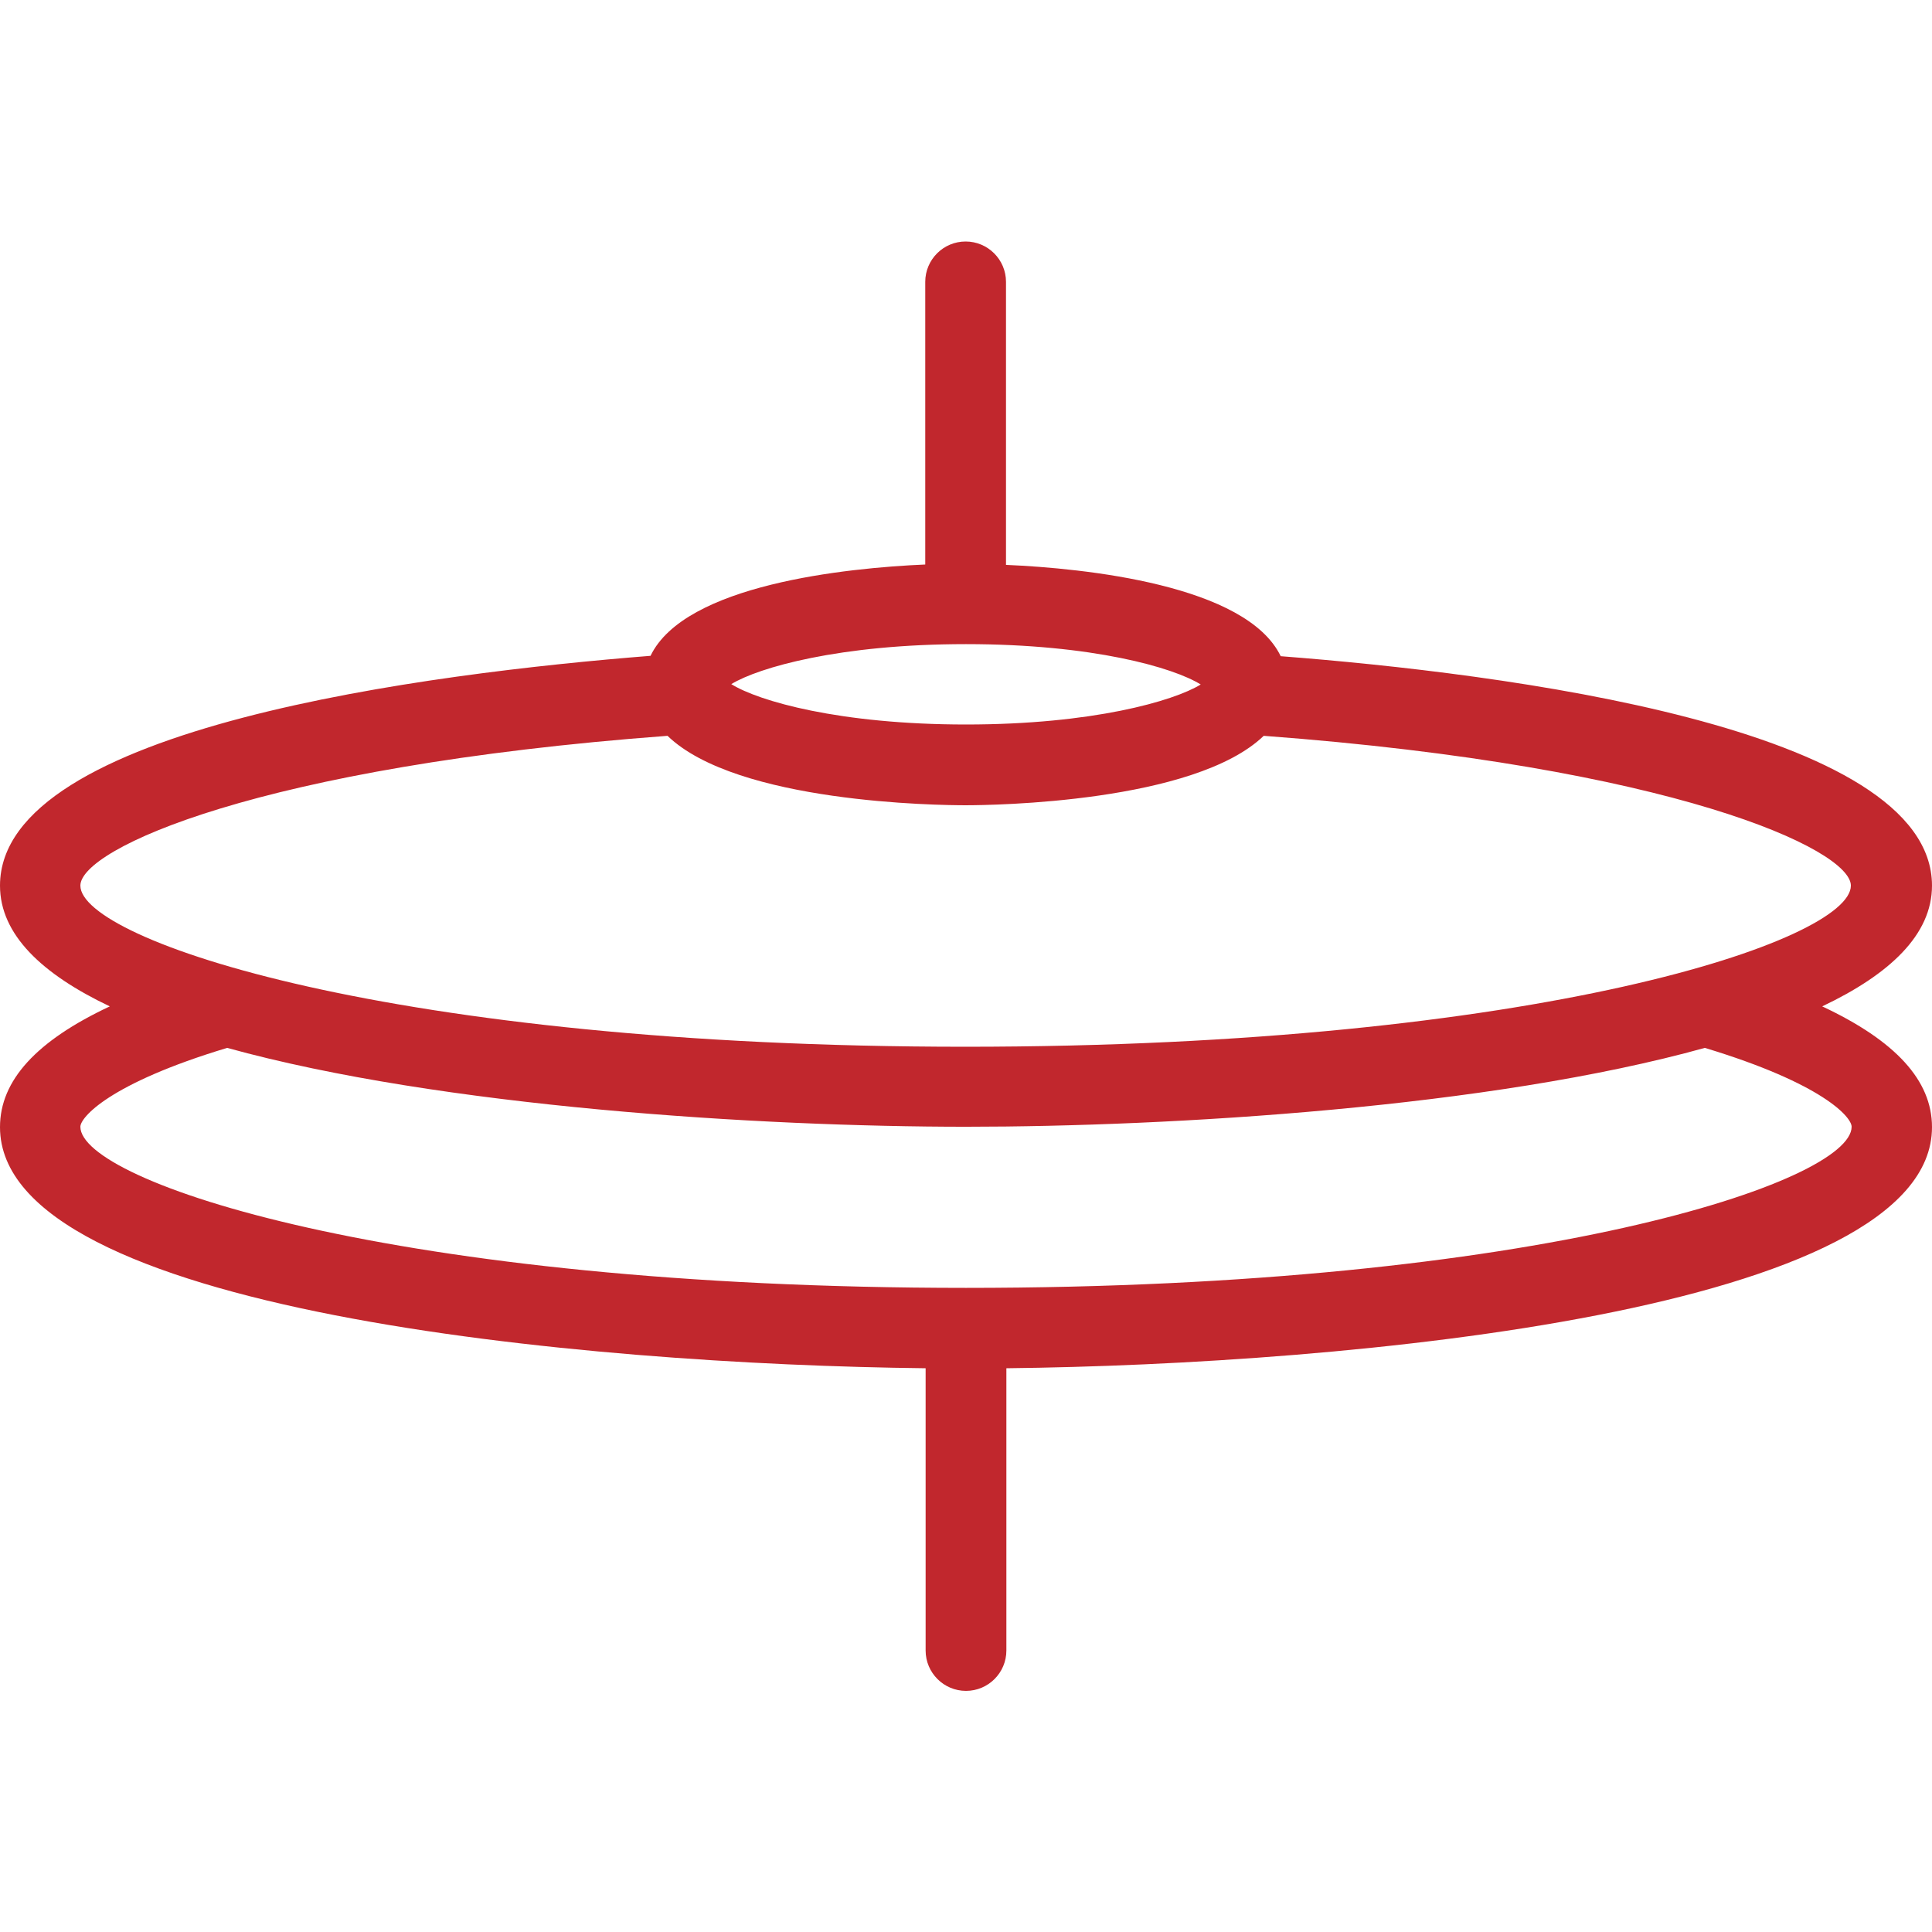
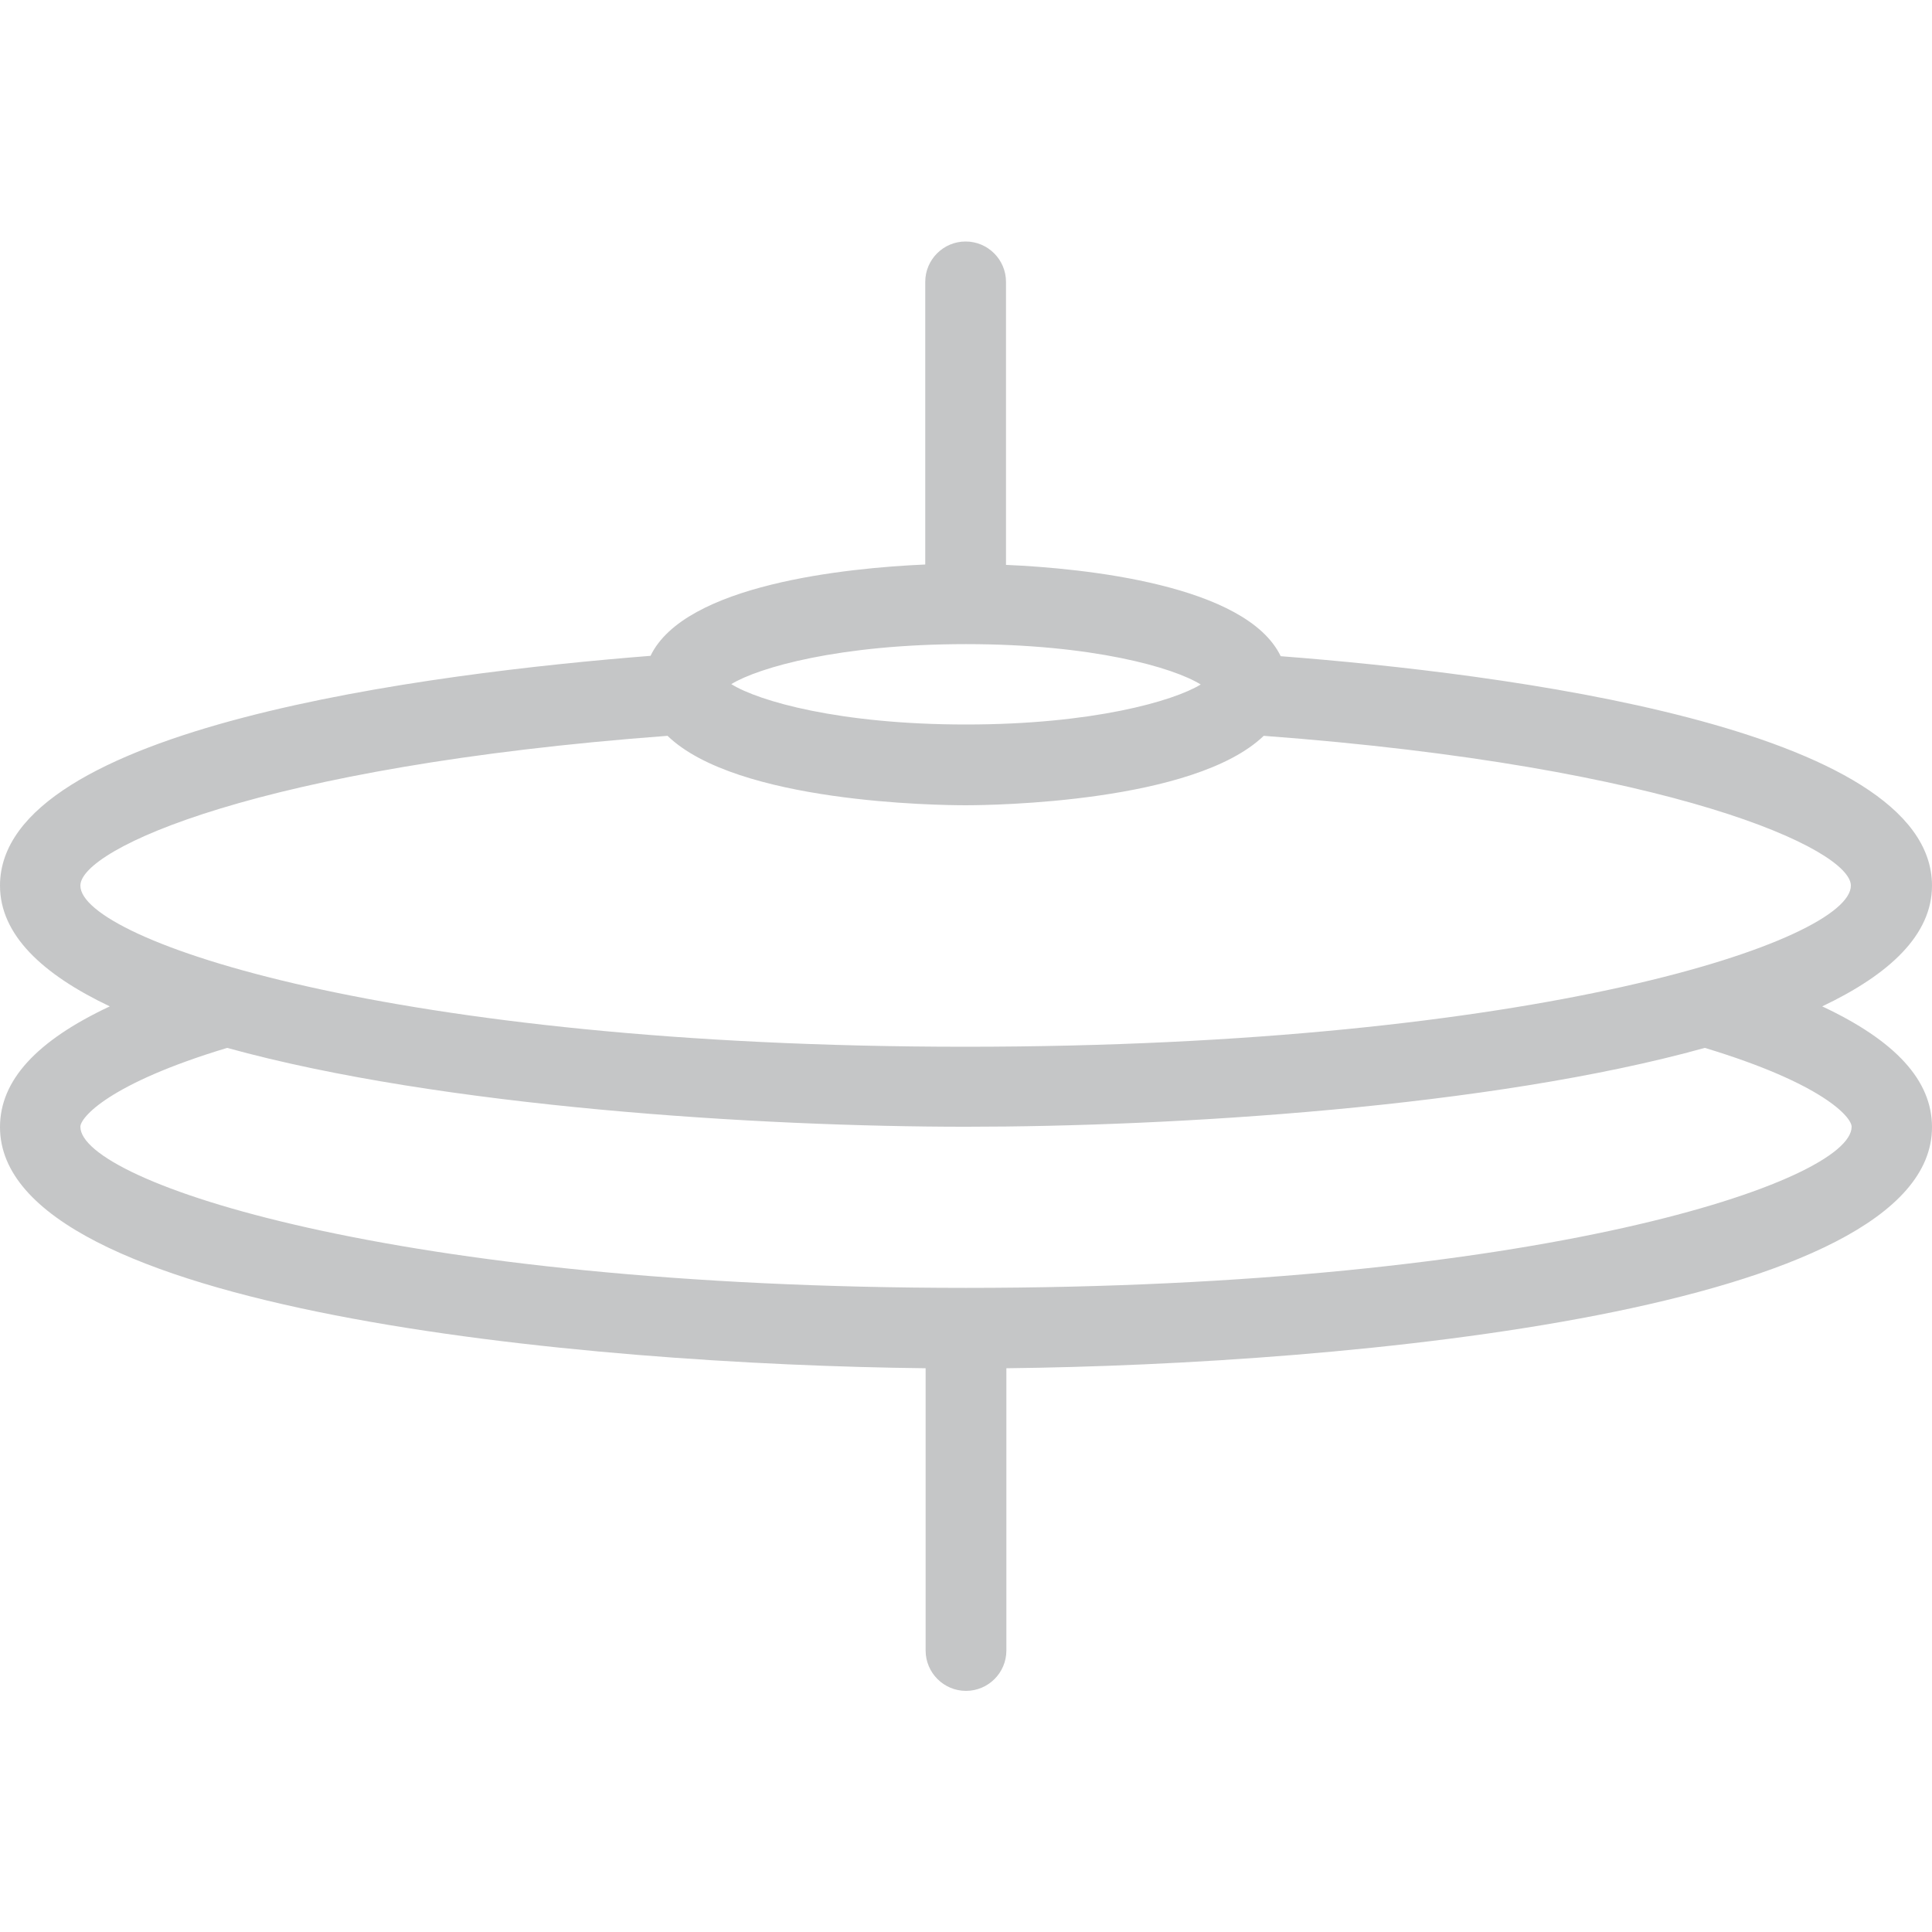
<svg xmlns="http://www.w3.org/2000/svg" version="1.1" id="Layer_1" x="0px" y="0px" viewBox="0 0 512 512" style="enable-background:new 0 0 512 512;" xml:space="preserve">
  <style type="text/css">
- 	.st0{fill:#C1272D;}
+ 	.st0{fill:#C5C6C7;}
</style>
  <g>
    <g>
-       <path class="st0" d="M482.9,266.7c17.9-8.5,29.1-19,29.1-32c0-42.1-114.3-56.3-172.6-60.8c-9.1-18.9-51.9-23.3-72.8-24.2V74.7    c0-5.9-4.8-10.7-10.7-10.7s-10.7,4.8-10.7,10.7v74.9c-20.9,0.9-63.7,5.3-72.8,24.2C114.3,178.4,0,192.6,0,234.7    c0,13,11.2,23.5,29.1,32C9.7,275.8,0,286.3,0,298.7c0,48.7,154.7,62.9,245.3,63.9v74.8c0,5.9,4.8,10.7,10.7,10.7    c5.9,0,10.7-4.8,10.7-10.7v-74.8c90.6-1,245.3-15.2,245.3-63.9C512,286.3,502.3,275.8,482.9,266.7z M256,170.7    c33.5,0,55,6.2,62.2,10.7C311,185.8,289.5,192,256,192s-55-6.2-62.2-10.7C201,176.9,222.5,170.7,256,170.7z M21.3,234.7    c0-9.7,47.2-31.6,155.6-39.7c18.4,17.8,71.8,18.4,79,18.4s60.6-0.7,79-18.4c108.5,8.1,155.6,30.1,155.6,39.7    c0,14.5-82.8,42.7-234.7,42.7S21.3,249.1,21.3,234.7z M256,341.3c-151.8,0-234.7-28.2-234.7-42.7c0-2.4,7.4-11.4,38.9-20.9    c56.8,15.7,141.3,20.9,195.8,20.9s139-5.1,195.8-20.9c31.4,9.5,38.9,18.4,38.9,20.9C490.7,313.1,407.8,341.3,256,341.3z" />
+       <path class="st0" d="M482.9,266.7c17.9-8.5,29.1-19,29.1-32c0-42.1-114.3-56.3-172.6-60.8c-9.1-18.9-51.9-23.3-72.8-24.2v-75    c0-5.9-4.8-10.7-10.7-10.7s-10.7,4.8-10.7,10.7v74.9c-20.9,0.9-63.7,5.3-72.8,24.2C114.3,178.4,0,192.6,0,234.7    c0,13,11.2,23.5,29.1,32C9.7,275.8,0,286.3,0,298.7c0,48.7,154.7,62.9,245.3,63.9v74.8c0,5.9,4.8,10.7,10.7,10.7    s10.7-4.8,10.7-10.7v-74.8c90.6-1,245.3-15.2,245.3-63.9C512,286.3,502.3,275.8,482.9,266.7z M256,170.7c33.5,0,55,6.2,62.2,10.7    C311,185.8,289.5,192,256,192s-55-6.2-62.2-10.7C201,176.9,222.5,170.7,256,170.7z M21.3,234.7c0-9.7,47.2-31.6,155.6-39.7    c18.4,17.8,71.8,18.4,79,18.4s60.6-0.7,79-18.4c108.5,8.1,155.6,30.1,155.6,39.7c0,14.5-82.8,42.7-234.7,42.7    S21.3,249.1,21.3,234.7z M256,341.3c-151.8,0-234.7-28.2-234.7-42.7c0-2.4,7.4-11.4,38.9-20.9c56.8,15.7,141.3,20.9,195.8,20.9    s139-5.1,195.8-20.9c31.4,9.5,38.9,18.4,38.9,20.9C490.7,313.1,407.8,341.3,256,341.3z" />
    </g>
  </g>
</svg>
